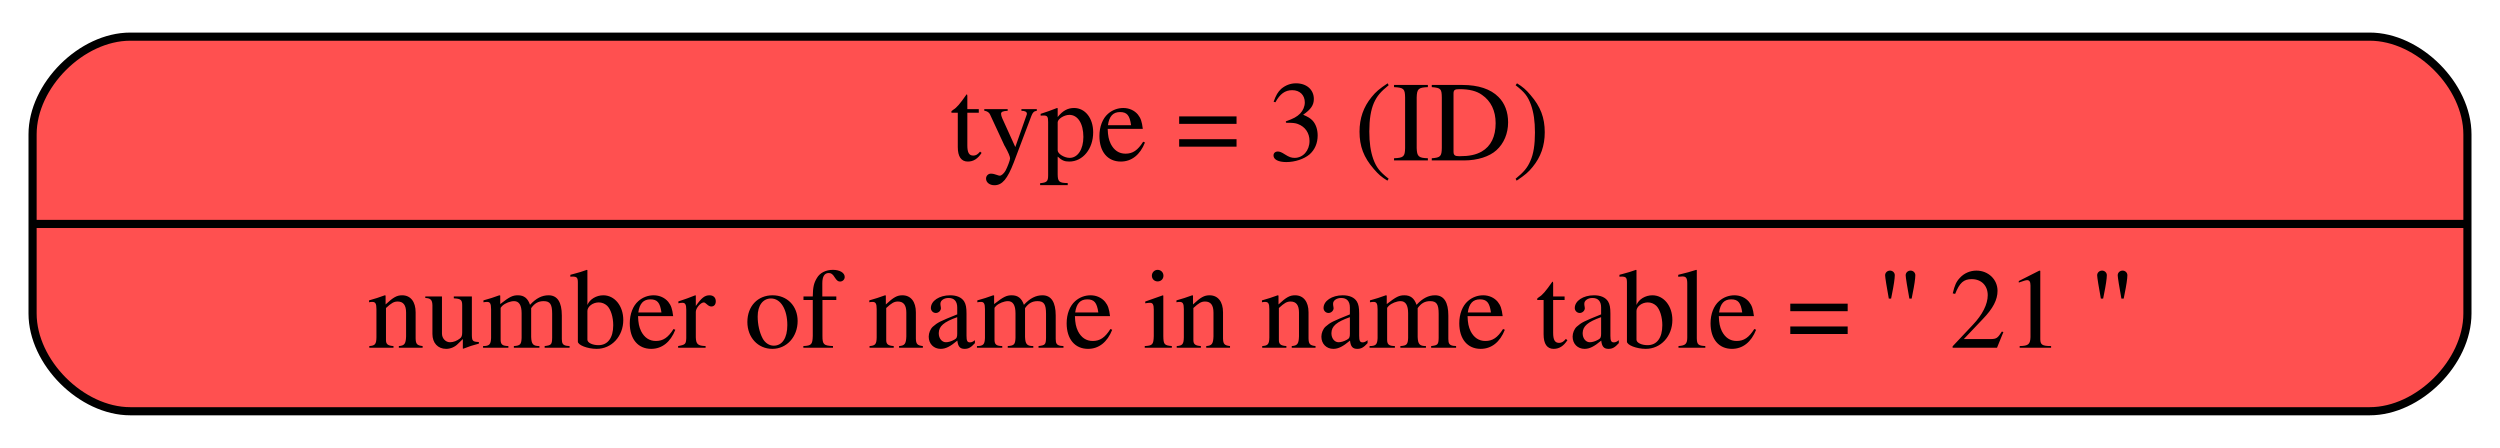
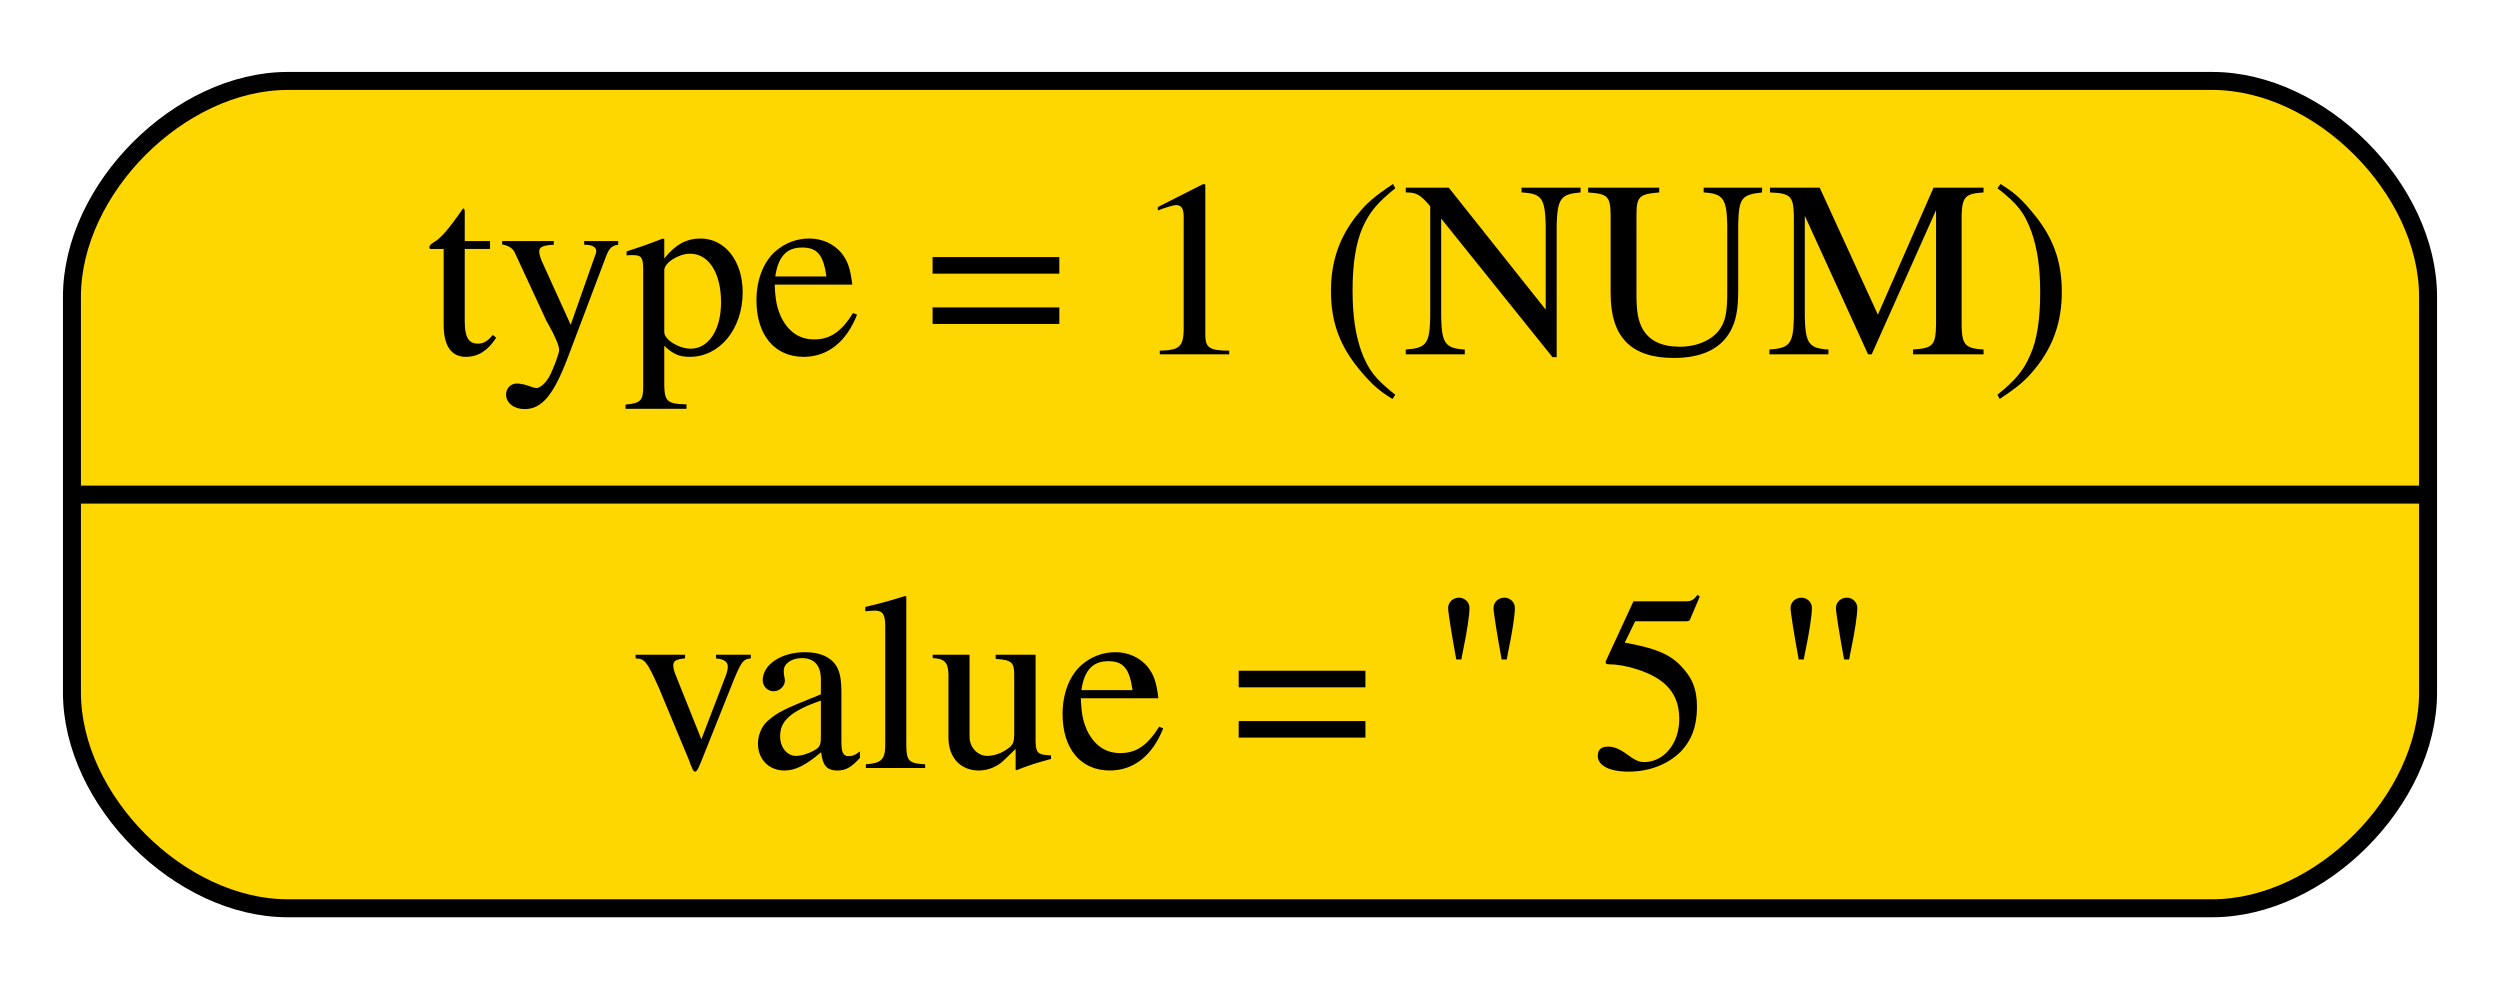
- <svg xmlns="http://www.w3.org/2000/svg" width="307pt" height="55pt" viewBox="0.00 0.00 307.00 55.00">
+ <svg xmlns="http://www.w3.org/2000/svg" width="139pt" height="55pt" viewBox="0.00 0.00 139.00 55.00">
  <g id="graph0" class="graph" transform="scale(1 1) rotate(0) translate(4 51)">
    <g id="node1" class="node">
-       <path fill="#ff5050" stroke="black" d="M12,-0.5C12,-0.5 287,-0.5 287,-0.5 293,-0.5 299,-6.5 299,-12.5 299,-12.5 299,-34.5 299,-34.5 299,-40.5 293,-46.5 287,-46.5 287,-46.5 12,-46.5 12,-46.5 6,-46.5 0,-40.5 0,-34.5 0,-34.5 0,-12.5 0,-12.5 0,-6.5 6,-0.5 12,-0.5" />
-       <text text-anchor="middle" x="149.5" y="-31.3" font-family="Times,serif" font-size="14.00">type = 3 (ID)</text>
-       <polyline fill="none" stroke="black" points="0,-23.5 299,-23.5 " />
-       <text text-anchor="middle" x="149.5" y="-8.3" font-family="Times,serif" font-size="14.00">number of name in name table = '' 21 ''</text>
+       <path fill="#ffd700" stroke="black" d="M12,-0.5C12,-0.5 119,-0.5 119,-0.5 125,-0.5 131,-6.5 131,-12.5 131,-12.5 131,-34.5 131,-34.5 131,-40.5 125,-46.5 119,-46.5 119,-46.5 12,-46.5 12,-46.5 6,-46.5 0,-40.5 0,-34.5 0,-34.5 0,-12.5 0,-12.5 0,-6.5 6,-0.5 12,-0.5" />
+       <text text-anchor="middle" x="65.5" y="-31.3" font-family="Times,serif" font-size="14.00">type = 1 (NUM)</text>
+       <polyline fill="none" stroke="black" points="0,-23.5 131,-23.5 " />
+       <text text-anchor="middle" x="65.5" y="-8.3" font-family="Times,serif" font-size="14.00">value = '' 5 ''</text>
    </g>
  </g>
</svg>
